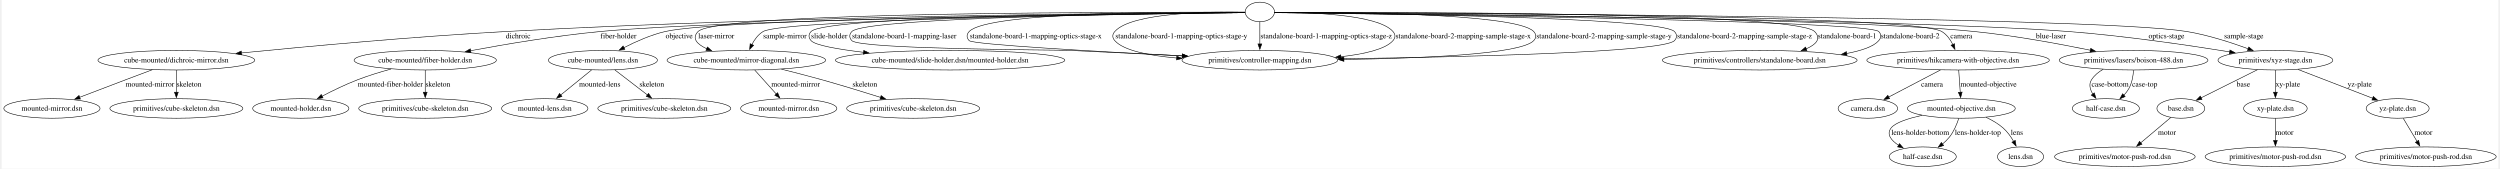
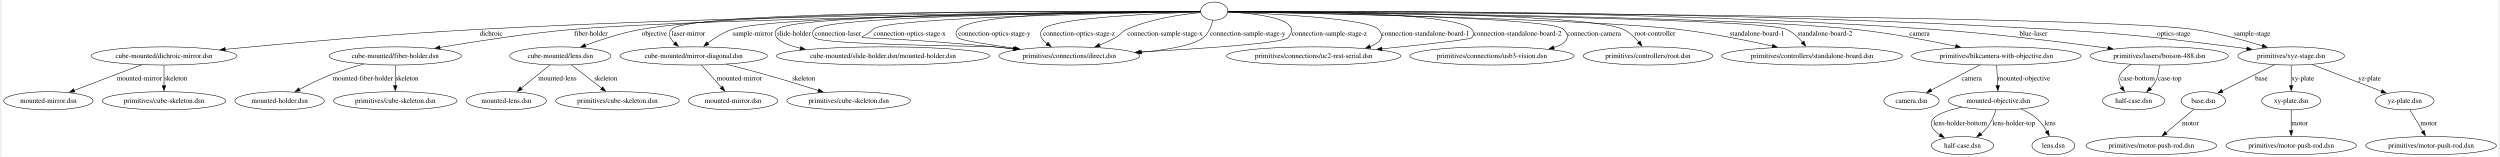
- <svg xmlns="http://www.w3.org/2000/svg" width="4595pt" height="310pt" viewBox="0.00 0.00 4594.87 310.40">
+ <svg xmlns="http://www.w3.org/2000/svg" width="4945pt" height="310pt" viewBox="0.00 0.00 4944.87 310.40">
  <g id="graph0" class="graph" transform="scale(1 1) rotate(0) translate(4 306.4)">
-     <polygon fill="white" stroke="none" points="-4,4 -4,-306.4 4590.87,-306.4 4590.87,4 -4,4" />
+     <polygon fill="white" stroke="none" points="-4,4 -4,-306.4 4940.87,-306.4 4940.87,4 -4,4" />
    <g id="node1" class="node">
-       <ellipse fill="none" stroke="black" cx="2311.55" cy="-284.4" rx="27" ry="18" />
+       <ellipse fill="none" stroke="black" cx="2397.55" cy="-284.4" rx="27" ry="18" />
    </g>
    <g id="node2" class="node">
      <ellipse fill="none" stroke="black" cx="317.55" cy="-195.6" rx="144.31" ry="18" />
      <text text-anchor="middle" x="317.55" y="-191.4" font-family="Times,serif" font-size="14.00">cube-mounted/dichroic-mirror.dsn</text>
    </g>
    <g id="edge1" class="edge">
-       <path fill="none" stroke="black" d="M2284.13,-283.32C2141.63,-282.78 1471.18,-278.67 923.68,-248.4 754.44,-239.04 559.17,-221.06 437.03,-208.94" />
-       <polygon fill="black" stroke="black" points="437.61,-205.48 427.31,-207.98 436.92,-212.45 437.61,-205.48" />
-       <text text-anchor="middle" x="946.61" y="-235.8" font-family="Times,serif" font-size="14.00">dichroic</text>
+       <path fill="none" stroke="black" d="M2370.27,-283.34C2224.08,-282.89 1518.54,-279.16 942.68,-248.4 767.05,-239.02 564.22,-220.86 438.41,-208.73" />
+       <polygon fill="black" stroke="black" points="439.03,-205.27 428.74,-207.79 438.36,-212.24 439.03,-205.27" />
+       <text text-anchor="middle" x="965.61" y="-235.8" font-family="Times,serif" font-size="14.00">dichroic</text>
    </g>
    <g id="node5" class="node">
      <ellipse fill="none" stroke="black" cx="775.55" cy="-195.6" rx="130.9" ry="18" />
      <text text-anchor="middle" x="775.55" y="-191.4" font-family="Times,serif" font-size="14.00">cube-mounted/fiber-holder.dsn</text>
    </g>
    <g id="edge2" class="edge">
-       <path fill="none" stroke="black" d="M2284.25,-283.1C2127.39,-281.29 1339.2,-271.2 1097.69,-248.4 1015.99,-240.69 923.6,-225.12 858.77,-213.05" />
-       <polygon fill="black" stroke="black" points="859.77,-209.67 849.3,-211.27 858.48,-216.55 859.77,-209.67" />
-       <text text-anchor="middle" x="1131.12" y="-235.8" font-family="Times,serif" font-size="14.00">fiber-holder</text>
+       <path fill="none" stroke="black" d="M2370.36,-283.09C2209.71,-281.16 1382.8,-270.33 1129.69,-248.4 1038.61,-240.51 935.25,-224.58 863.8,-212.46" />
+       <polygon fill="black" stroke="black" points="864.55,-209.03 854.11,-210.8 863.38,-215.93 864.55,-209.03" />
+       <text text-anchor="middle" x="1163.12" y="-235.8" font-family="Times,serif" font-size="14.00">fiber-holder</text>
    </g>
    <g id="node8" class="node">
      <ellipse fill="none" stroke="black" cx="1102.55" cy="-195.6" rx="100.34" ry="18" />
      <text text-anchor="middle" x="1102.55" y="-191.4" font-family="Times,serif" font-size="14.00">cube-mounted/lens.dsn</text>
    </g>
    <g id="edge3" class="edge">
-       <path fill="none" stroke="black" d="M2284.31,-283.16C2125.65,-281.71 1323.93,-273.17 1217.24,-248.4 1190.72,-242.24 1162.84,-229.81 1141.21,-218.66" />
-       <polygon fill="black" stroke="black" points="1142.94,-215.62 1132.47,-214.04 1139.67,-221.81 1142.94,-215.62" />
-       <text text-anchor="middle" x="1242.89" y="-235.8" font-family="Times,serif" font-size="14.00">objective</text>
+       <path fill="none" stroke="black" d="M2370.27,-283.59C2219.38,-284.52 1485.77,-286.91 1263.24,-248.4 1225,-241.78 1183.34,-228.16 1152.02,-216.54" />
+       <polygon fill="black" stroke="black" points="1153.4,-213.32 1142.81,-213.06 1150.93,-219.87 1153.4,-213.32" />
+       <text text-anchor="middle" x="1288.89" y="-235.8" font-family="Times,serif" font-size="14.00">objective</text>
    </g>
    <g id="node11" class="node">
      <ellipse fill="none" stroke="black" cx="1366.55" cy="-195.6" rx="145.93" ry="18" />
      <text text-anchor="middle" x="1366.55" y="-191.4" font-family="Times,serif" font-size="14.00">cube-mounted/mirror-diagonal.dsn</text>
    </g>
    <g id="edge4" class="edge">
-       <path fill="none" stroke="black" d="M2284.15,-283.53C2123.88,-284.18 1313.68,-285.62 1277.69,-248.4 1265.33,-235.62 1276.03,-224.94 1293.71,-216.67" />
-       <polygon fill="black" stroke="black" points="1294.87,-219.98 1302.76,-212.9 1292.18,-213.52 1294.87,-219.98" />
-       <text text-anchor="middle" x="1311.12" y="-235.8" font-family="Times,serif" font-size="14.00">laser-mirror</text>
+       <path fill="none" stroke="black" d="M2370.14,-283.57C2206.1,-284.46 1360.21,-287.16 1322.69,-248.4 1314.3,-239.74 1319.63,-229.72 1329.05,-220.82" />
+       <polygon fill="black" stroke="black" points="1331.07,-223.69 1336.54,-214.62 1326.61,-218.3 1331.07,-223.69" />
+       <text text-anchor="middle" x="1356.12" y="-235.8" font-family="Times,serif" font-size="14.00">laser-mirror</text>
    </g>
    <g id="edge5" class="edge">
-       <path fill="none" stroke="black" d="M2284.49,-283.09C2137.15,-281.3 1436.56,-271.6 1397.46,-248.4 1388.24,-242.93 1381.44,-233.54 1376.61,-224.24" />
-       <polygon fill="black" stroke="black" points="1379.91,-223.05 1372.6,-215.38 1373.54,-225.94 1379.91,-223.05" />
-       <text text-anchor="middle" x="1437.51" y="-235.8" font-family="Times,serif" font-size="14.00">sample-mirror</text>
+       <path fill="none" stroke="black" d="M2370.48,-283.29C2224.43,-282.59 1533.6,-277.74 1443.46,-248.4 1425.68,-242.61 1408.19,-231.41 1394.4,-220.89" />
+       <polygon fill="black" stroke="black" points="1396.67,-218.23 1386.66,-214.75 1392.31,-223.71 1396.67,-218.23" />
+       <text text-anchor="middle" x="1483.51" y="-235.8" font-family="Times,serif" font-size="14.00">sample-mirror</text>
    </g>
    <g id="node14" class="node">
      <ellipse fill="none" stroke="black" cx="1741.55" cy="-195.6" rx="211.11" ry="18" />
      <text text-anchor="middle" x="1741.55" y="-191.4" font-family="Times,serif" font-size="14.00">cube-mounted/slide-holder.dsn/mounted-holder.dsn</text>
    </g>
    <g id="edge6" class="edge">
-       <path fill="none" stroke="black" d="M2284.17,-283.29C2144.19,-282.6 1513.92,-277.86 1485.68,-248.4 1480.51,-243.01 1480.77,-237.23 1485.68,-231.6 1493.15,-223.04 1534.81,-215.77 1582.42,-210.11" />
-       <polygon fill="black" stroke="black" points="1582.6,-213.62 1592.14,-208.99 1581.8,-206.66 1582.6,-213.62" />
-       <text text-anchor="middle" x="1519.11" y="-235.8" font-family="Times,serif" font-size="14.00">slide-holder</text>
+       <path fill="none" stroke="black" d="M2370.28,-283.35C2226.45,-282.94 1561.41,-279.36 1531.68,-248.4 1526.51,-243.01 1526.85,-237.3 1531.68,-231.6 1539.39,-222.5 1556.57,-215.76 1577.94,-210.77" />
+       <polygon fill="black" stroke="black" points="1578.58,-214.22 1587.63,-208.71 1577.12,-207.37 1578.58,-214.22" />
+       <text text-anchor="middle" x="1565.11" y="-235.8" font-family="Times,serif" font-size="14.00">slide-holder</text>
    </g>
    <g id="node15" class="node">
-       <ellipse fill="none" stroke="black" cx="2311.55" cy="-195.6" rx="143.26" ry="18" />
-       <text text-anchor="middle" x="2311.55" y="-191.4" font-family="Times,serif" font-size="14.00">primitives/controller-mapping.dsn</text>
+       <ellipse fill="none" stroke="black" cx="2110.55" cy="-195.6" rx="139.5" ry="18" />
+       <text text-anchor="middle" x="2110.55" y="-191.4" font-family="Times,serif" font-size="14.00">primitives/connections/direct.dsn</text>
    </g>
    <g id="edge7" class="edge">
-       <path fill="none" stroke="black" d="M2284.52,-283.17C2153.1,-281.94 1586.21,-275.1 1560.73,-248.4 1555.58,-243 1555.57,-237 1560.73,-231.6 1576.14,-215.49 1939.28,-214.64 1961.55,-213.6 2029.77,-210.41 2105.46,-206.75 2168.95,-203.64" />
-       <polygon fill="black" stroke="black" points="2168.92,-207.15 2178.74,-203.17 2168.58,-200.16 2168.92,-207.15" />
-       <text text-anchor="middle" x="1657.14" y="-235.8" font-family="Times,serif" font-size="14.00">standalone-board-1-mapping-laser</text>
+       <path fill="none" stroke="black" d="M2370.42,-283.24C2234.49,-282.31 1633.02,-276.6 1606.04,-248.4 1600.87,-243 1600.89,-237.01 1606.04,-231.6 1619.66,-217.27 1941.84,-215.22 1961.55,-213.6 1974.32,-212.55 1987.69,-211.27 2000.95,-209.9" />
+       <polygon fill="black" stroke="black" points="2000.97,-213.42 2010.55,-208.88 2000.23,-206.46 2000.97,-213.42" />
+       <text text-anchor="middle" x="1652.29" y="-235.8" font-family="Times,serif" font-size="14.00">connection-laser</text>
    </g>
    <g id="edge8" class="edge">
-       <path fill="none" stroke="black" d="M2284.15,-283.74C2179.84,-284.76 1811.54,-285.67 1776.63,-248.4 1771.52,-242.95 1771.52,-237.05 1776.63,-231.6 1783.33,-224.45 2012.84,-211.55 2169.02,-203.57" />
-       <polygon fill="black" stroke="black" points="2168.81,-207.09 2178.62,-203.08 2168.46,-200.09 2168.81,-207.09" />
-       <text text-anchor="middle" x="1899.09" y="-235.8" font-family="Times,serif" font-size="14.00">standalone-board-1-mapping-optics-stage-x</text>
+       <path fill="none" stroke="black" d="M2370.41,-283.03C2247.1,-281.2 1744.63,-272.3 1721.93,-248.4 1693.69,-218.66 1639.38,-244.07 1961.55,-213.6 1973.88,-212.43 1986.77,-211.11 1999.59,-209.74" />
+       <polygon fill="black" stroke="black" points="1999.75,-213.24 2009.31,-208.68 1998.99,-206.28 1999.75,-213.24" />
+       <text text-anchor="middle" x="1794.24" y="-235.8" font-family="Times,serif" font-size="14.00">connection-optics-stage-x</text>
    </g>
    <g id="edge9" class="edge">
-       <path fill="none" stroke="black" d="M2284.17,-284.14C2222.49,-285.15 2075.61,-283.71 2044.63,-248.4 2039.7,-242.79 2039.7,-237.21 2044.63,-231.6 2060.75,-213.23 2108.24,-204.03 2158.78,-199.57" />
-       <polygon fill="black" stroke="black" points="2158.75,-203.08 2168.44,-198.79 2158.19,-196.11 2158.75,-203.08" />
-       <text text-anchor="middle" x="2167.09" y="-235.8" font-family="Times,serif" font-size="14.00">standalone-board-1-mapping-optics-stage-y</text>
+       <path fill="none" stroke="black" d="M2370.18,-283.64C2269.37,-284.23 1922.86,-283.67 1889.93,-248.4 1884.84,-242.94 1885.08,-237.28 1889.93,-231.6 1893.96,-226.88 1949.06,-218.14 2003.18,-210.57" />
+       <polygon fill="black" stroke="black" points="2003.41,-214.07 2012.84,-209.23 2002.45,-207.14 2003.41,-214.07" />
+       <text text-anchor="middle" x="1962.24" y="-235.8" font-family="Times,serif" font-size="14.00">connection-optics-stage-y</text>
    </g>
    <g id="edge10" class="edge">
-       <path fill="none" stroke="black" d="M2311.55,-266.25C2311.55,-254.56 2311.55,-238.79 2311.55,-225.22" />
-       <polygon fill="black" stroke="black" points="2315.05,-225.52 2311.55,-215.52 2308.05,-225.52 2315.05,-225.52" />
-       <text text-anchor="middle" x="2433.61" y="-235.8" font-family="Times,serif" font-size="14.00">standalone-board-1-mapping-optics-stage-z</text>
+       <path fill="none" stroke="black" d="M2370.32,-282.65C2293.38,-280.24 2078.55,-271.49 2057.72,-248.4 2048.94,-238.67 2055.55,-228.47 2066.67,-219.72" />
+       <polygon fill="black" stroke="black" points="2068.4,-222.78 2074.63,-214.21 2064.41,-217.02 2068.4,-222.78" />
+       <text text-anchor="middle" x="2129.63" y="-235.8" font-family="Times,serif" font-size="14.00">connection-optics-stage-z</text>
    </g>
    <g id="edge11" class="edge">
-       <path fill="none" stroke="black" d="M2338.85,-283.77C2396.69,-283.92 2528.61,-280.62 2556.55,-248.4 2561.44,-242.76 2561.44,-237.24 2556.55,-231.6 2542.76,-215.7 2503.64,-206.84 2460.6,-201.97" />
-       <polygon fill="black" stroke="black" points="2461.1,-198.5 2450.79,-200.94 2460.37,-205.46 2461.1,-198.5" />
-       <text text-anchor="middle" x="2685.78" y="-235.8" font-family="Times,serif" font-size="14.00">standalone-board-2-mapping-sample-stage-x</text>
+       <path fill="none" stroke="black" d="M2370.42,-281.49C2335.45,-278.23 2273.36,-269.75 2224.72,-248.4 2213.07,-243.29 2212.73,-237.67 2201.55,-231.6 2191.73,-226.27 2180.92,-221.36 2170.29,-217.01" />
+       <polygon fill="black" stroke="black" points="2171.76,-213.83 2161.17,-213.41 2169.19,-220.34 2171.76,-213.83" />
+       <text text-anchor="middle" x="2300.13" y="-235.8" font-family="Times,serif" font-size="14.00">connection-sample-stage-x</text>
    </g>
    <g id="edge12" class="edge">
-       <path fill="none" stroke="black" d="M2338.72,-283.62C2438.81,-284.16 2782.86,-283.43 2815.55,-248.4 2820.64,-242.94 2820.64,-237.06 2815.55,-231.6 2791.9,-206.25 2605.25,-198.86 2465.94,-196.92" />
-       <polygon fill="black" stroke="black" points="2466.29,-193.42 2456.24,-196.79 2466.19,-200.42 2466.29,-193.42" />
-       <text text-anchor="middle" x="2944.93" y="-235.8" font-family="Times,serif" font-size="14.00">standalone-board-2-mapping-sample-stage-y</text>
+       <path fill="none" stroke="black" d="M2394.8,-266.23C2391.99,-254.6 2386.43,-239.88 2375.55,-231.6 2355.54,-216.39 2305.04,-207.78 2253.42,-202.92" />
+       <polygon fill="black" stroke="black" points="2253.82,-199.44 2243.55,-202.04 2253.2,-206.41 2253.82,-199.44" />
+       <text text-anchor="middle" x="2463.84" y="-235.8" font-family="Times,serif" font-size="14.00">connection-sample-stage-y</text>
    </g>
    <g id="edge13" class="edge">
-       <path fill="none" stroke="black" d="M2338.57,-283.19C2471.29,-282.06 3048.61,-275.55 3074.55,-248.4 3079.7,-243 3079.7,-237 3074.55,-231.6 3053.85,-209.93 2681.95,-201.41 2465.15,-198.28" />
-       <polygon fill="black" stroke="black" points="2465.22,-194.78 2455.18,-198.14 2465.12,-201.78 2465.22,-194.78" />
-       <text text-anchor="middle" x="3203.59" y="-235.8" font-family="Times,serif" font-size="14.00">standalone-board-2-mapping-sample-stage-z</text>
+       <path fill="none" stroke="black" d="M2424.52,-282.54C2475.78,-280.03 2579.11,-270.15 2543.55,-231.6 2533.53,-220.74 2373.48,-210.06 2250.86,-203.41" />
+       <polygon fill="black" stroke="black" points="2251.17,-199.92 2241,-202.88 2250.8,-206.91 2251.17,-199.92" />
+       <text text-anchor="middle" x="2625.82" y="-235.8" font-family="Times,serif" font-size="14.00">connection-sample-stage-z</text>
    </g>
    <g id="node16" class="node">
-       <ellipse fill="none" stroke="black" cx="3231.55" cy="-195.6" rx="179.19" ry="18" />
-       <text text-anchor="middle" x="3231.55" y="-191.4" font-family="Times,serif" font-size="14.00">primitives/controllers/standalone-board.dsn</text>
+       <ellipse fill="none" stroke="black" cx="2594.55" cy="-195.6" rx="172.75" ry="18" />
+       <text text-anchor="middle" x="2594.55" y="-191.4" font-family="Times,serif" font-size="14.00">primitives/connections/uc2-rest-serial.dsn</text>
    </g>
    <g id="edge14" class="edge">
-       <path fill="none" stroke="black" d="M2338.86,-283.52C2497.74,-284.1 3297.04,-285.15 3332.55,-248.4 3345.49,-235.01 3335.11,-224.44 3316.86,-216.44" />
-       <polygon fill="black" stroke="black" points="3318.35,-213.27 3307.76,-212.92 3315.83,-219.8 3318.35,-213.27" />
-       <text text-anchor="middle" x="3392.34" y="-235.8" font-family="Times,serif" font-size="14.00">standalone-board-1</text>
+       <path fill="none" stroke="black" d="M2424.65,-282.52C2499.14,-279.81 2702.76,-270.43 2722.55,-248.4 2736.52,-232.84 2726.1,-221.86 2706.29,-214.16" />
+       <polygon fill="black" stroke="black" points="2707.54,-210.89 2696.95,-211.02 2705.31,-217.53 2707.54,-210.89" />
+       <text text-anchor="middle" x="2816" y="-235.8" font-family="Times,serif" font-size="14.00">connection-standalone-board-1</text>
    </g>
    <g id="edge15" class="edge">
-       <path fill="none" stroke="black" d="M2338.9,-283.08C2510.36,-281.02 3430.57,-269 3450.55,-248.4 3455.74,-243.04 3455.39,-237.28 3450.55,-231.6 3441.2,-220.64 3418.61,-213.1 3391.32,-207.91" />
-       <polygon fill="black" stroke="black" points="3392.16,-204.51 3381.71,-206.23 3390.96,-211.4 3392.16,-204.51" />
-       <text text-anchor="middle" x="3508.35" y="-235.8" font-family="Times,serif" font-size="14.00">standalone-board-2</text>
+       <path fill="none" stroke="black" d="M2424.69,-283.65C2525.53,-284.28 2874.42,-283.87 2907.55,-248.4 2912.64,-242.94 2912.52,-237.17 2907.55,-231.6 2904.39,-228.07 2812.87,-218.1 2729.61,-209.7" />
+       <polygon fill="black" stroke="black" points="2729.99,-206.22 2719.7,-208.7 2729.29,-213.18 2729.99,-206.22" />
+       <text text-anchor="middle" x="2998.4" y="-235.8" font-family="Times,serif" font-size="14.00">connection-standalone-board-2</text>
    </g>
    <g id="node17" class="node">
-       <ellipse fill="none" stroke="black" cx="3596.55" cy="-195.6" rx="167.91" ry="18" />
-       <text text-anchor="middle" x="3596.55" y="-191.4" font-family="Times,serif" font-size="14.00">primitives/hikcamera-with-objective.dsn</text>
+       <ellipse fill="none" stroke="black" cx="2947.55" cy="-195.6" rx="162.59" ry="18" />
+       <text text-anchor="middle" x="2947.55" y="-191.4" font-family="Times,serif" font-size="14.00">primitives/connections/usb3-vision.dsn</text>
    </g>
    <g id="edge16" class="edge">
-       <path fill="none" stroke="black" d="M2338.8,-283.39C2517.12,-283.23 3511.99,-280.87 3566.55,-248.4 3575.6,-243.01 3582.18,-233.77 3586.84,-224.58" />
-       <polygon fill="black" stroke="black" points="3590.04,-225.98 3590.84,-215.42 3583.63,-223.18 3590.04,-225.98" />
-       <text text-anchor="middle" x="3602.44" y="-235.8" font-family="Times,serif" font-size="14.00">camera</text>
-     </g>
-     <g id="node22" class="node">
-       <ellipse fill="none" stroke="black" cx="3919.55" cy="-195.6" rx="136.84" ry="18" />
-       <text text-anchor="middle" x="3919.55" y="-191.4" font-family="Times,serif" font-size="14.00">primitives/lasers/boison-488.dsn</text>
+       <path fill="none" stroke="black" d="M2424.92,-283.06C2550.5,-281.36 3066.26,-272.89 3089.55,-248.4 3105.77,-231.34 3093.18,-219.87 3069.98,-212.17" />
+       <polygon fill="black" stroke="black" points="3071.07,-208.85 3060.49,-209.42 3069.12,-215.57 3071.07,-208.85" />
+       <text text-anchor="middle" x="3150.06" y="-235.8" font-family="Times,serif" font-size="14.00">connection-camera</text>
+     </g>
+     <g id="node18" class="node">
+       <ellipse fill="none" stroke="black" cx="3256.55" cy="-195.6" rx="128.24" ry="18" />
+       <text text-anchor="middle" x="3256.55" y="-191.4" font-family="Times,serif" font-size="14.00">primitives/controllers/root.dsn</text>
    </g>
    <g id="edge17" class="edge">
-       <path fill="none" stroke="black" d="M2338.94,-283.23C2503.65,-282.09 3363.97,-274.96 3626.55,-248.4 3699.45,-241.03 3781.53,-225.92 3840.23,-213.91" />
-       <polygon fill="black" stroke="black" points="3840.71,-217.39 3849.79,-211.94 3839.29,-210.53 3840.71,-217.39" />
-       <text text-anchor="middle" x="3767.49" y="-235.8" font-family="Times,serif" font-size="14.00">blue-laser</text>
-     </g>
-     <g id="node24" class="node">
-       <ellipse fill="none" stroke="black" cx="4180.55" cy="-195.6" rx="105.71" ry="18" />
-       <text text-anchor="middle" x="4180.55" y="-191.4" font-family="Times,serif" font-size="14.00">primitives/xyz-stage.dsn</text>
+       <path fill="none" stroke="black" d="M2424.89,-283.43C2558.04,-283.42 3135.12,-281.46 3207.55,-248.4 3219.79,-242.81 3230.47,-232.63 3238.71,-222.76" />
+       <polygon fill="black" stroke="black" points="3241.27,-225.17 3244.64,-215.12 3235.74,-220.88 3241.27,-225.17" />
+       <text text-anchor="middle" x="3270.29" y="-235.8" font-family="Times,serif" font-size="14.00">root-controller</text>
+     </g>
+     <g id="node19" class="node">
+       <ellipse fill="none" stroke="black" cx="3581.55" cy="-195.6" rx="179.19" ry="18" />
+       <text text-anchor="middle" x="3581.55" y="-191.4" font-family="Times,serif" font-size="14.00">primitives/controllers/standalone-board.dsn</text>
    </g>
    <g id="edge18" class="edge">
-       <path fill="none" stroke="black" d="M2338.72,-283.16C2515.09,-281.52 3499.71,-271.47 3799.55,-248.4 3902.32,-240.49 4019.72,-223.28 4096.72,-210.86" />
-       <polygon fill="black" stroke="black" points="4096.97,-214.37 4106.28,-209.31 4095.85,-207.46 4096.97,-214.37" />
-       <text text-anchor="middle" x="3980.06" y="-235.8" font-family="Times,serif" font-size="14.00">optics-stage</text>
+       <path fill="none" stroke="black" d="M2424.6,-282.93C2556.86,-280.56 3136.32,-269.14 3315.55,-248.4 3379.25,-241.03 3450.53,-226.82 3503.25,-215.15" />
+       <polygon fill="black" stroke="black" points="3503.74,-218.63 3512.73,-213.03 3502.21,-211.79 3503.74,-218.63" />
+       <text text-anchor="middle" x="3472.57" y="-235.8" font-family="Times,serif" font-size="14.00">standalone-board-1</text>
    </g>
    <g id="edge19" class="edge">
-       <path fill="none" stroke="black" d="M2338.97,-283.31C2544.9,-282.59 3845.39,-276.91 4017.55,-248.4 4056.33,-241.98 4098.59,-228.34 4130.36,-216.68" />
-       <polygon fill="black" stroke="black" points="4131.58,-219.96 4139.72,-213.18 4129.13,-213.4 4131.58,-219.96" />
-       <text text-anchor="middle" x="4122.37" y="-235.8" font-family="Times,serif" font-size="14.00">sample-stage</text>
+       <path fill="none" stroke="black" d="M2424.71,-283.13C2592.13,-281.41 3478.31,-271.23 3530.55,-248.4 3543.12,-242.91 3554.21,-232.74 3562.81,-222.85" />
+       <polygon fill="black" stroke="black" points="3565.46,-225.15 3569.03,-215.17 3560.02,-220.74 3565.46,-225.15" />
+       <text text-anchor="middle" x="3607.23" y="-235.8" font-family="Times,serif" font-size="14.00">standalone-board-2</text>
+     </g>
+     <g id="node20" class="node">
+       <ellipse fill="none" stroke="black" cx="3946.55" cy="-195.6" rx="167.91" ry="18" />
+       <text text-anchor="middle" x="3946.55" y="-191.4" font-family="Times,serif" font-size="14.00">primitives/hikcamera-with-objective.dsn</text>
+     </g>
+     <g id="edge20" class="edge">
+       <path fill="none" stroke="black" d="M2424.75,-283.22C2585.5,-282.09 3412.86,-275.02 3665.55,-248.4 3733.74,-241.22 3810.22,-226.69 3866.15,-214.84" />
+       <polygon fill="black" stroke="black" points="3866.88,-218.26 3875.93,-212.75 3865.42,-211.42 3866.88,-218.26" />
+       <text text-anchor="middle" x="3794.5" y="-235.8" font-family="Times,serif" font-size="14.00">camera</text>
+     </g>
+     <g id="node25" class="node">
+       <ellipse fill="none" stroke="black" cx="4269.55" cy="-195.6" rx="136.84" ry="18" />
+       <text text-anchor="middle" x="4269.55" y="-191.4" font-family="Times,serif" font-size="14.00">primitives/lasers/boison-488.dsn</text>
+     </g>
+     <g id="edge21" class="edge">
+       <path fill="none" stroke="black" d="M2424.68,-283.63C2568.61,-284.66 3257.24,-287.26 3818.55,-248.4 3938.93,-240.07 4076.65,-223.17 4167.9,-210.94" />
+       <polygon fill="black" stroke="black" points="4168.12,-214.44 4177.57,-209.63 4167.19,-207.5 4168.12,-214.44" />
+       <text text-anchor="middle" x="4020.07" y="-235.8" font-family="Times,serif" font-size="14.00">blue-laser</text>
+     </g>
+     <g id="node27" class="node">
+       <ellipse fill="none" stroke="black" cx="4530.55" cy="-195.6" rx="105.71" ry="18" />
+       <text text-anchor="middle" x="4530.55" y="-191.4" font-family="Times,serif" font-size="14.00">primitives/xyz-stage.dsn</text>
+     </g>
+     <g id="edge22" class="edge">
+       <path fill="none" stroke="black" d="M2424.86,-283.58C2582.5,-284.46 3392.07,-286.85 4051.55,-248.4 4213.79,-238.94 4254.22,-233.22 4415.55,-213.6 4424.45,-212.52 4433.73,-211.3 4442.98,-210.02" />
+       <polygon fill="black" stroke="black" points="4443.31,-213.51 4452.73,-208.65 4442.34,-206.58 4443.31,-213.51" />
+       <text text-anchor="middle" x="4297.89" y="-235.8" font-family="Times,serif" font-size="14.00">optics-stage</text>
+     </g>
+     <g id="edge23" class="edge">
+       <path fill="none" stroke="black" d="M2424.72,-283.31C2645.23,-282.49 4138.08,-276 4335.55,-248.4 4382.91,-241.78 4435.21,-227.49 4473.72,-215.59" />
+       <polygon fill="black" stroke="black" points="4474.76,-218.93 4483.26,-212.6 4472.67,-212.25 4474.76,-218.93" />
+       <text text-anchor="middle" x="4453.37" y="-235.8" font-family="Times,serif" font-size="14.00">sample-stage</text>
    </g>
    <g id="node3" class="node">
      <ellipse fill="none" stroke="black" cx="88.55" cy="-106.8" rx="88.55" ry="18" />
      <text text-anchor="middle" x="88.55" y="-102.6" font-family="Times,serif" font-size="14.00">mounted-mirror.dsn</text>
    </g>
-     <g id="edge20" class="edge">
+     <g id="edge24" class="edge">
      <path fill="none" stroke="black" d="M273.33,-178.1C257.77,-172.28 240.16,-165.67 224.13,-159.6 196.08,-148.99 164.81,-137.05 139.38,-127.31" />
      <polygon fill="black" stroke="black" points="140.87,-124.13 130.28,-123.82 138.36,-130.67 140.87,-124.13" />
      <text text-anchor="middle" x="268.84" y="-147" font-family="Times,serif" font-size="14.00">mounted-mirror</text>
    </g>
    <g id="node4" class="node">
      <ellipse fill="none" stroke="black" cx="317.55" cy="-106.8" rx="122.34" ry="18" />
      <text text-anchor="middle" x="317.55" y="-102.6" font-family="Times,serif" font-size="14.00">primitives/cube-skeleton.dsn</text>
    </g>
-     <g id="edge21" class="edge">
+     <g id="edge25" class="edge">
      <path fill="none" stroke="black" d="M317.55,-177.45C317.55,-165.76 317.55,-149.99 317.55,-136.42" />
      <polygon fill="black" stroke="black" points="321.05,-136.72 317.55,-126.72 314.05,-136.72 321.05,-136.72" />
      <text text-anchor="middle" x="340.87" y="-147" font-family="Times,serif" font-size="14.00">skeleton</text>
    </g>
    <g id="node6" class="node">
      <ellipse fill="none" stroke="black" cx="546.55" cy="-106.8" rx="88.55" ry="18" />
      <text text-anchor="middle" x="546.55" y="-102.6" font-family="Times,serif" font-size="14.00">mounted-holder.dsn</text>
    </g>
-     <g id="edge22" class="edge">
+     <g id="edge26" class="edge">
      <path fill="none" stroke="black" d="M712.74,-179.39C692.76,-173.91 670.74,-167.18 651.04,-159.6 628.77,-151.04 604.87,-139.38 585.55,-129.3" />
      <polygon fill="black" stroke="black" points="587.43,-126.33 576.95,-124.75 584.15,-132.52 587.43,-126.33" />
      <text text-anchor="middle" x="711.29" y="-147" font-family="Times,serif" font-size="14.00">mounted-fiber-holder</text>
    </g>
    <g id="node7" class="node">
      <ellipse fill="none" stroke="black" cx="775.55" cy="-106.8" rx="122.34" ry="18" />
      <text text-anchor="middle" x="775.55" y="-102.6" font-family="Times,serif" font-size="14.00">primitives/cube-skeleton.dsn</text>
    </g>
-     <g id="edge23" class="edge">
+     <g id="edge27" class="edge">
      <path fill="none" stroke="black" d="M775.55,-177.45C775.55,-165.76 775.55,-149.99 775.55,-136.42" />
      <polygon fill="black" stroke="black" points="779.05,-136.72 775.55,-126.72 772.05,-136.72 779.05,-136.72" />
      <text text-anchor="middle" x="798.87" y="-147" font-family="Times,serif" font-size="14.00">skeleton</text>
    </g>
    <g id="node9" class="node">
      <ellipse fill="none" stroke="black" cx="995.55" cy="-106.8" rx="79.43" ry="18" />
      <text text-anchor="middle" x="995.55" y="-102.6" font-family="Times,serif" font-size="14.00">mounted-lens.dsn</text>
    </g>
-     <g id="edge24" class="edge">
+     <g id="edge28" class="edge">
      <path fill="none" stroke="black" d="M1081.66,-177.66C1065.5,-164.55 1042.93,-146.23 1024.94,-131.65" />
      <polygon fill="black" stroke="black" points="1027.16,-128.94 1017.19,-125.36 1022.75,-134.38 1027.16,-128.94" />
      <text text-anchor="middle" x="1096.73" y="-147" font-family="Times,serif" font-size="14.00">mounted-lens</text>
    </g>
    <g id="node10" class="node">
      <ellipse fill="none" stroke="black" cx="1215.55" cy="-106.8" rx="122.34" ry="18" />
      <text text-anchor="middle" x="1215.55" y="-102.6" font-family="Times,serif" font-size="14.00">primitives/cube-skeleton.dsn</text>
    </g>
-     <g id="edge25" class="edge">
+     <g id="edge29" class="edge">
      <path fill="none" stroke="black" d="M1124.6,-177.66C1141.71,-164.51 1165.64,-146.14 1184.66,-131.53" />
      <polygon fill="black" stroke="black" points="1186.55,-134.49 1192.35,-125.62 1182.28,-128.94 1186.55,-134.49" />
      <text text-anchor="middle" x="1192.5" y="-147" font-family="Times,serif" font-size="14.00">skeleton</text>
    </g>
    <g id="node12" class="node">
      <ellipse fill="none" stroke="black" cx="1444.55" cy="-106.8" rx="88.55" ry="18" />
      <text text-anchor="middle" x="1444.55" y="-102.6" font-family="Times,serif" font-size="14.00">mounted-mirror.dsn</text>
    </g>
-     <g id="edge26" class="edge">
+     <g id="edge30" class="edge">
      <path fill="none" stroke="black" d="M1381.96,-177.45C1393.28,-164.85 1408.86,-147.52 1421.64,-133.3" />
      <polygon fill="black" stroke="black" points="1424.08,-135.82 1428.16,-126.04 1418.87,-131.14 1424.08,-135.82" />
      <text text-anchor="middle" x="1457.24" y="-147" font-family="Times,serif" font-size="14.00">mounted-mirror</text>
    </g>
    <g id="node13" class="node">
      <ellipse fill="none" stroke="black" cx="1673.55" cy="-106.8" rx="122.34" ry="18" />
      <text text-anchor="middle" x="1673.55" y="-102.6" font-family="Times,serif" font-size="14.00">primitives/cube-skeleton.dsn</text>
    </g>
-     <g id="edge27" class="edge">
+     <g id="edge31" class="edge">
      <path fill="none" stroke="black" d="M1431.09,-179.09C1454.6,-173.25 1481.34,-166.37 1505.55,-159.6 1541.57,-149.52 1581.6,-137.22 1613.55,-127.14" />
      <polygon fill="black" stroke="black" points="1614.58,-130.48 1623.05,-124.12 1612.46,-123.81 1614.58,-130.48" />
      <text text-anchor="middle" x="1584.55" y="-147" font-family="Times,serif" font-size="14.00">skeleton</text>
    </g>
-     <g id="node18" class="node">
-       <ellipse fill="none" stroke="black" cx="3430.55" cy="-106.8" rx="54.74" ry="18" />
-       <text text-anchor="middle" x="3430.55" y="-102.6" font-family="Times,serif" font-size="14.00">camera.dsn</text>
-     </g>
-     <g id="edge28" class="edge">
-       <path fill="none" stroke="black" d="M3564.15,-177.66C3536.84,-163.38 3497.7,-142.92 3468.85,-127.83" />
-       <polygon fill="black" stroke="black" points="3470.55,-124.77 3460.06,-123.23 3467.3,-130.97 3470.55,-124.77" />
-       <text text-anchor="middle" x="3548.62" y="-147" font-family="Times,serif" font-size="14.00">camera</text>
-     </g>
-     <g id="node19" class="node">
-       <ellipse fill="none" stroke="black" cx="3602.55" cy="-106.8" rx="99.27" ry="18" />
-       <text text-anchor="middle" x="3602.55" y="-102.6" font-family="Times,serif" font-size="14.00">mounted-objective.dsn</text>
-     </g>
-     <g id="edge29" class="edge">
-       <path fill="none" stroke="black" d="M3597.73,-177.45C3598.54,-165.76 3599.63,-149.99 3600.57,-136.42" />
-       <polygon fill="black" stroke="black" points="3604.04,-136.94 3601.24,-126.72 3597.06,-136.46 3604.04,-136.94" />
-       <text text-anchor="middle" x="3652.57" y="-147" font-family="Times,serif" font-size="14.00">mounted-objective</text>
-     </g>
-     <g id="node20" class="node">
-       <ellipse fill="none" stroke="black" cx="3531.55" cy="-18" rx="61.71" ry="18" />
-       <text text-anchor="middle" x="3531.55" y="-13.8" font-family="Times,serif" font-size="14.00">half-case.dsn</text>
-     </g>
-     <g id="edge30" class="edge">
-       <path fill="none" stroke="black" d="M3530.16,-94.15C3504.85,-88.49 3480.83,-80.73 3473.24,-70.8 3464.28,-59.09 3473.48,-47.97 3487.03,-39.06" />
-       <polygon fill="black" stroke="black" points="3488.76,-42.1 3495.62,-34.03 3485.22,-36.06 3488.76,-42.1" />
-       <text text-anchor="middle" x="3526.89" y="-58.2" font-family="Times,serif" font-size="14.00">lens-holder-bottom</text>
-     </g>
-     <g id="edge31" class="edge">
-       <path fill="none" stroke="black" d="M3597.9,-88.68C3594.38,-77.93 3588.74,-64.21 3580.55,-54 3576.88,-49.43 3572.47,-45.18 3567.81,-41.33" />
-       <polygon fill="black" stroke="black" points="3570,-38.6 3559.91,-35.36 3565.78,-44.18 3570,-38.6" />
-       <text text-anchor="middle" x="3633.01" y="-58.2" font-family="Times,serif" font-size="14.00">lens-holder-top</text>
-     </g>
    <g id="node21" class="node">
-       <ellipse fill="none" stroke="black" cx="3711.55" cy="-18" rx="42.42" ry="18" />
-       <text text-anchor="middle" x="3711.55" y="-13.8" font-family="Times,serif" font-size="14.00">lens.dsn</text>
+       <ellipse fill="none" stroke="black" cx="3778.55" cy="-106.8" rx="54.74" ry="18" />
+       <text text-anchor="middle" x="3778.55" y="-102.6" font-family="Times,serif" font-size="14.00">camera.dsn</text>
    </g>
    <g id="edge32" class="edge">
-       <path fill="none" stroke="black" d="M3647.98,-90.49C3659.09,-85.37 3670.4,-78.86 3679.55,-70.8 3687.3,-63.97 3693.8,-54.8 3698.87,-46.08" />
-       <polygon fill="black" stroke="black" points="3701.81,-48.01 3703.44,-37.55 3695.63,-44.71 3701.81,-48.01" />
-       <text text-anchor="middle" x="3704.86" y="-58.2" font-family="Times,serif" font-size="14.00">lens</text>
+       <path fill="none" stroke="black" d="M3913.76,-177.66C3885.99,-163.31 3846.17,-142.74 3816.93,-127.63" />
+       <polygon fill="black" stroke="black" points="3818.9,-124.71 3808.41,-123.23 3815.68,-130.93 3818.9,-124.71" />
+       <text text-anchor="middle" x="3897.8" y="-147" font-family="Times,serif" font-size="14.00">camera</text>
+     </g>
+     <g id="node22" class="node">
+       <ellipse fill="none" stroke="black" cx="3950.55" cy="-106.8" rx="99.27" ry="18" />
+       <text text-anchor="middle" x="3950.55" y="-102.6" font-family="Times,serif" font-size="14.00">mounted-objective.dsn</text>
+     </g>
+     <g id="edge33" class="edge">
+       <path fill="none" stroke="black" d="M3947.34,-177.45C3947.88,-165.76 3948.6,-149.99 3949.23,-136.42" />
+       <polygon fill="black" stroke="black" points="3952.71,-136.87 3949.67,-126.72 3945.72,-136.55 3952.71,-136.87" />
+       <text text-anchor="middle" x="4001.39" y="-147" font-family="Times,serif" font-size="14.00">mounted-objective</text>
    </g>
    <g id="node23" class="node">
-       <ellipse fill="none" stroke="black" cx="3868.55" cy="-106.8" rx="61.71" ry="18" />
-       <text text-anchor="middle" x="3868.55" y="-102.6" font-family="Times,serif" font-size="14.00">half-case.dsn</text>
-     </g>
-     <g id="edge33" class="edge">
-       <path fill="none" stroke="black" d="M3863.63,-178.9C3855.11,-174.07 3847.4,-167.78 3842.13,-159.6 3836.8,-151.34 3839.34,-141.87 3844.54,-133.31" />
-       <polygon fill="black" stroke="black" points="3847.28,-135.49 3850.37,-125.36 3841.64,-131.35 3847.28,-135.49" />
-       <text text-anchor="middle" x="3876.34" y="-147" font-family="Times,serif" font-size="14.00">case-bottom</text>
+       <ellipse fill="none" stroke="black" cx="3879.55" cy="-18" rx="61.71" ry="18" />
+       <text text-anchor="middle" x="3879.55" y="-13.8" font-family="Times,serif" font-size="14.00">half-case.dsn</text>
    </g>
    <g id="edge34" class="edge">
-       <path fill="none" stroke="black" d="M3919.5,-177.26C3918.78,-166.68 3916.58,-153.23 3910.55,-142.8 3908.14,-138.64 3905.05,-134.76 3901.63,-131.2" />
-       <polygon fill="black" stroke="black" points="3904.09,-128.72 3894.35,-124.56 3899.37,-133.88 3904.09,-128.72" />
-       <text text-anchor="middle" x="3940.04" y="-147" font-family="Times,serif" font-size="14.00">case-top</text>
-     </g>
-     <g id="node25" class="node">
-       <ellipse fill="none" stroke="black" cx="4006.55" cy="-106.8" rx="44.02" ry="18" />
-       <text text-anchor="middle" x="4006.55" y="-102.6" font-family="Times,serif" font-size="14.00">base.dsn</text>
+       <path fill="none" stroke="black" d="M3878.16,-94.15C3852.85,-88.49 3828.83,-80.73 3821.24,-70.8 3812.28,-59.09 3821.48,-47.97 3835.03,-39.06" />
+       <polygon fill="black" stroke="black" points="3836.76,-42.1 3843.62,-34.03 3833.22,-36.06 3836.76,-42.1" />
+       <text text-anchor="middle" x="3874.89" y="-58.2" font-family="Times,serif" font-size="14.00">lens-holder-bottom</text>
    </g>
    <g id="edge35" class="edge">
-       <path fill="none" stroke="black" d="M4147.41,-178.07C4117.73,-163.26 4074.27,-141.58 4043.48,-126.23" />
-       <polygon fill="black" stroke="black" points="4045.43,-123.29 4034.92,-121.96 4042.31,-129.55 4045.43,-123.29" />
-       <text text-anchor="middle" x="4121.57" y="-147" font-family="Times,serif" font-size="14.00">base</text>
-     </g>
-     <g id="node27" class="node">
-       <ellipse fill="none" stroke="black" cx="4180.55" cy="-106.8" rx="58.51" ry="18" />
-       <text text-anchor="middle" x="4180.55" y="-102.6" font-family="Times,serif" font-size="14.00">xy-plate.dsn</text>
+       <path fill="none" stroke="black" d="M3945.9,-88.68C3942.38,-77.93 3936.74,-64.21 3928.55,-54 3924.88,-49.43 3920.47,-45.18 3915.81,-41.33" />
+       <polygon fill="black" stroke="black" points="3918,-38.6 3907.91,-35.36 3913.78,-44.18 3918,-38.6" />
+       <text text-anchor="middle" x="3981.01" y="-58.2" font-family="Times,serif" font-size="14.00">lens-holder-top</text>
+     </g>
+     <g id="node24" class="node">
+       <ellipse fill="none" stroke="black" cx="4059.55" cy="-18" rx="42.42" ry="18" />
+       <text text-anchor="middle" x="4059.55" y="-13.8" font-family="Times,serif" font-size="14.00">lens.dsn</text>
    </g>
    <g id="edge36" class="edge">
-       <path fill="none" stroke="black" d="M4180.55,-177.45C4180.55,-165.76 4180.55,-149.99 4180.55,-136.42" />
-       <polygon fill="black" stroke="black" points="4184.05,-136.72 4180.55,-126.72 4177.05,-136.72 4184.05,-136.72" />
-       <text text-anchor="middle" x="4203.48" y="-147" font-family="Times,serif" font-size="14.00">xy-plate</text>
+       <path fill="none" stroke="black" d="M3995.98,-90.49C4007.09,-85.37 4018.4,-78.86 4027.55,-70.8 4035.3,-63.97 4041.8,-54.8 4046.87,-46.08" />
+       <polygon fill="black" stroke="black" points="4049.81,-48.01 4051.44,-37.55 4043.63,-44.71 4049.81,-48.01" />
+       <text text-anchor="middle" x="4052.86" y="-58.2" font-family="Times,serif" font-size="14.00">lens</text>
+     </g>
+     <g id="node26" class="node">
+       <ellipse fill="none" stroke="black" cx="4218.55" cy="-106.8" rx="61.71" ry="18" />
+       <text text-anchor="middle" x="4218.55" y="-102.6" font-family="Times,serif" font-size="14.00">half-case.dsn</text>
+     </g>
+     <g id="edge37" class="edge">
+       <path fill="none" stroke="black" d="M4213.63,-178.9C4205.11,-174.07 4197.4,-167.78 4192.13,-159.6 4186.8,-151.34 4189.34,-141.87 4194.54,-133.31" />
+       <polygon fill="black" stroke="black" points="4197.28,-135.49 4200.37,-125.36 4191.64,-131.35 4197.28,-135.49" />
+       <text text-anchor="middle" x="4226.34" y="-147" font-family="Times,serif" font-size="14.00">case-bottom</text>
+     </g>
+     <g id="edge38" class="edge">
+       <path fill="none" stroke="black" d="M4269.5,-177.26C4268.78,-166.68 4266.58,-153.23 4260.55,-142.8 4258.14,-138.64 4255.05,-134.76 4251.63,-131.2" />
+       <polygon fill="black" stroke="black" points="4254.09,-128.72 4244.35,-124.56 4249.37,-133.88 4254.09,-128.72" />
+       <text text-anchor="middle" x="4290.04" y="-147" font-family="Times,serif" font-size="14.00">case-top</text>
+     </g>
+     <g id="node28" class="node">
+       <ellipse fill="none" stroke="black" cx="4356.55" cy="-106.8" rx="44.02" ry="18" />
+       <text text-anchor="middle" x="4356.55" y="-102.6" font-family="Times,serif" font-size="14.00">base.dsn</text>
+     </g>
+     <g id="edge39" class="edge">
+       <path fill="none" stroke="black" d="M4497.41,-178.07C4467.73,-163.26 4424.27,-141.58 4393.48,-126.23" />
+       <polygon fill="black" stroke="black" points="4395.43,-123.29 4384.92,-121.96 4392.31,-129.55 4395.43,-123.29" />
+       <text text-anchor="middle" x="4471.57" y="-147" font-family="Times,serif" font-size="14.00">base</text>
+     </g>
+     <g id="node30" class="node">
+       <ellipse fill="none" stroke="black" cx="4530.55" cy="-106.8" rx="58.51" ry="18" />
+       <text text-anchor="middle" x="4530.55" y="-102.6" font-family="Times,serif" font-size="14.00">xy-plate.dsn</text>
+     </g>
+     <g id="edge40" class="edge">
+       <path fill="none" stroke="black" d="M4530.55,-177.45C4530.55,-165.76 4530.55,-149.99 4530.55,-136.42" />
+       <polygon fill="black" stroke="black" points="4534.05,-136.72 4530.55,-126.72 4527.05,-136.72 4534.05,-136.72" />
+       <text text-anchor="middle" x="4553.48" y="-147" font-family="Times,serif" font-size="14.00">xy-plate</text>
+     </g>
+     <g id="node32" class="node">
+       <ellipse fill="none" stroke="black" cx="4755.55" cy="-106.8" rx="57.96" ry="18" />
+       <text text-anchor="middle" x="4755.55" y="-102.6" font-family="Times,serif" font-size="14.00">yz-plate.dsn</text>
+     </g>
+     <g id="edge41" class="edge">
+       <path fill="none" stroke="black" d="M4572.08,-178.58C4611.04,-163.55 4669.21,-141.11 4709.56,-125.54" />
+       <polygon fill="black" stroke="black" points="4710.7,-128.85 4718.77,-121.99 4708.18,-122.32 4710.7,-128.85" />
+       <text text-anchor="middle" x="4685.74" y="-147" font-family="Times,serif" font-size="14.00">yz-plate</text>
    </g>
    <g id="node29" class="node">
-       <ellipse fill="none" stroke="black" cx="4405.55" cy="-106.8" rx="57.96" ry="18" />
-       <text text-anchor="middle" x="4405.55" y="-102.6" font-family="Times,serif" font-size="14.00">yz-plate.dsn</text>
-     </g>
-     <g id="edge37" class="edge">
-       <path fill="none" stroke="black" d="M4222.08,-178.58C4261.04,-163.55 4319.21,-141.11 4359.56,-125.54" />
-       <polygon fill="black" stroke="black" points="4360.7,-128.85 4368.77,-121.99 4358.18,-122.32 4360.7,-128.85" />
-       <text text-anchor="middle" x="4335.74" y="-147" font-family="Times,serif" font-size="14.00">yz-plate</text>
-     </g>
-     <g id="node26" class="node">
-       <ellipse fill="none" stroke="black" cx="3903.55" cy="-18" rx="129.32" ry="18" />
-       <text text-anchor="middle" x="3903.55" y="-13.8" font-family="Times,serif" font-size="14.00">primitives/motor-push-rod.dsn</text>
-     </g>
-     <g id="edge38" class="edge">
-       <path fill="none" stroke="black" d="M3988.13,-90.28C3972.62,-77.21 3950.16,-58.28 3932.28,-43.21" />
-       <polygon fill="black" stroke="black" points="3934.98,-40.91 3925.08,-37.14 3930.47,-46.26 3934.98,-40.91" />
-       <text text-anchor="middle" x="3980.99" y="-58.2" font-family="Times,serif" font-size="14.00">motor</text>
-     </g>
-     <g id="node28" class="node">
-       <ellipse fill="none" stroke="black" cx="4180.55" cy="-18" rx="129.32" ry="18" />
-       <text text-anchor="middle" x="4180.55" y="-13.8" font-family="Times,serif" font-size="14.00">primitives/motor-push-rod.dsn</text>
-     </g>
-     <g id="edge39" class="edge">
-       <path fill="none" stroke="black" d="M4180.55,-88.65C4180.55,-76.96 4180.55,-61.19 4180.55,-47.62" />
-       <polygon fill="black" stroke="black" points="4184.05,-47.92 4180.55,-37.92 4177.05,-47.92 4184.05,-47.92" />
-       <text text-anchor="middle" x="4197.27" y="-58.2" font-family="Times,serif" font-size="14.00">motor</text>
-     </g>
-     <g id="node30" class="node">
-       <ellipse fill="none" stroke="black" cx="4457.55" cy="-18" rx="129.32" ry="18" />
-       <text text-anchor="middle" x="4457.55" y="-13.8" font-family="Times,serif" font-size="14.00">primitives/motor-push-rod.dsn</text>
-     </g>
-     <g id="edge40" class="edge">
-       <path fill="none" stroke="black" d="M4415.82,-88.65C4423.11,-76.49 4433.04,-59.91 4441.38,-45.98" />
-       <polygon fill="black" stroke="black" points="4444.2,-48.09 4446.34,-37.71 4438.2,-44.49 4444.2,-48.09" />
-       <text text-anchor="middle" x="4452.92" y="-58.2" font-family="Times,serif" font-size="14.00">motor</text>
+       <ellipse fill="none" stroke="black" cx="4253.55" cy="-18" rx="129.32" ry="18" />
+       <text text-anchor="middle" x="4253.55" y="-13.8" font-family="Times,serif" font-size="14.00">primitives/motor-push-rod.dsn</text>
+     </g>
+     <g id="edge42" class="edge">
+       <path fill="none" stroke="black" d="M4338.13,-90.28C4322.62,-77.21 4300.16,-58.28 4282.28,-43.21" />
+       <polygon fill="black" stroke="black" points="4284.98,-40.91 4275.08,-37.14 4280.47,-46.26 4284.98,-40.91" />
+       <text text-anchor="middle" x="4330.99" y="-58.2" font-family="Times,serif" font-size="14.00">motor</text>
+     </g>
+     <g id="node31" class="node">
+       <ellipse fill="none" stroke="black" cx="4530.55" cy="-18" rx="129.32" ry="18" />
+       <text text-anchor="middle" x="4530.55" y="-13.8" font-family="Times,serif" font-size="14.00">primitives/motor-push-rod.dsn</text>
+     </g>
+     <g id="edge43" class="edge">
+       <path fill="none" stroke="black" d="M4530.55,-88.65C4530.55,-76.96 4530.55,-61.19 4530.55,-47.62" />
+       <polygon fill="black" stroke="black" points="4534.05,-47.92 4530.55,-37.92 4527.05,-47.92 4534.05,-47.92" />
+       <text text-anchor="middle" x="4547.27" y="-58.2" font-family="Times,serif" font-size="14.00">motor</text>
+     </g>
+     <g id="node33" class="node">
+       <ellipse fill="none" stroke="black" cx="4807.55" cy="-18" rx="129.32" ry="18" />
+       <text text-anchor="middle" x="4807.55" y="-13.8" font-family="Times,serif" font-size="14.00">primitives/motor-push-rod.dsn</text>
+     </g>
+     <g id="edge44" class="edge">
+       <path fill="none" stroke="black" d="M4765.82,-88.65C4773.11,-76.49 4783.04,-59.91 4791.38,-45.98" />
+       <polygon fill="black" stroke="black" points="4794.2,-48.09 4796.34,-37.71 4788.2,-44.49 4794.2,-48.09" />
+       <text text-anchor="middle" x="4802.92" y="-58.2" font-family="Times,serif" font-size="14.00">motor</text>
    </g>
  </g>
</svg>
